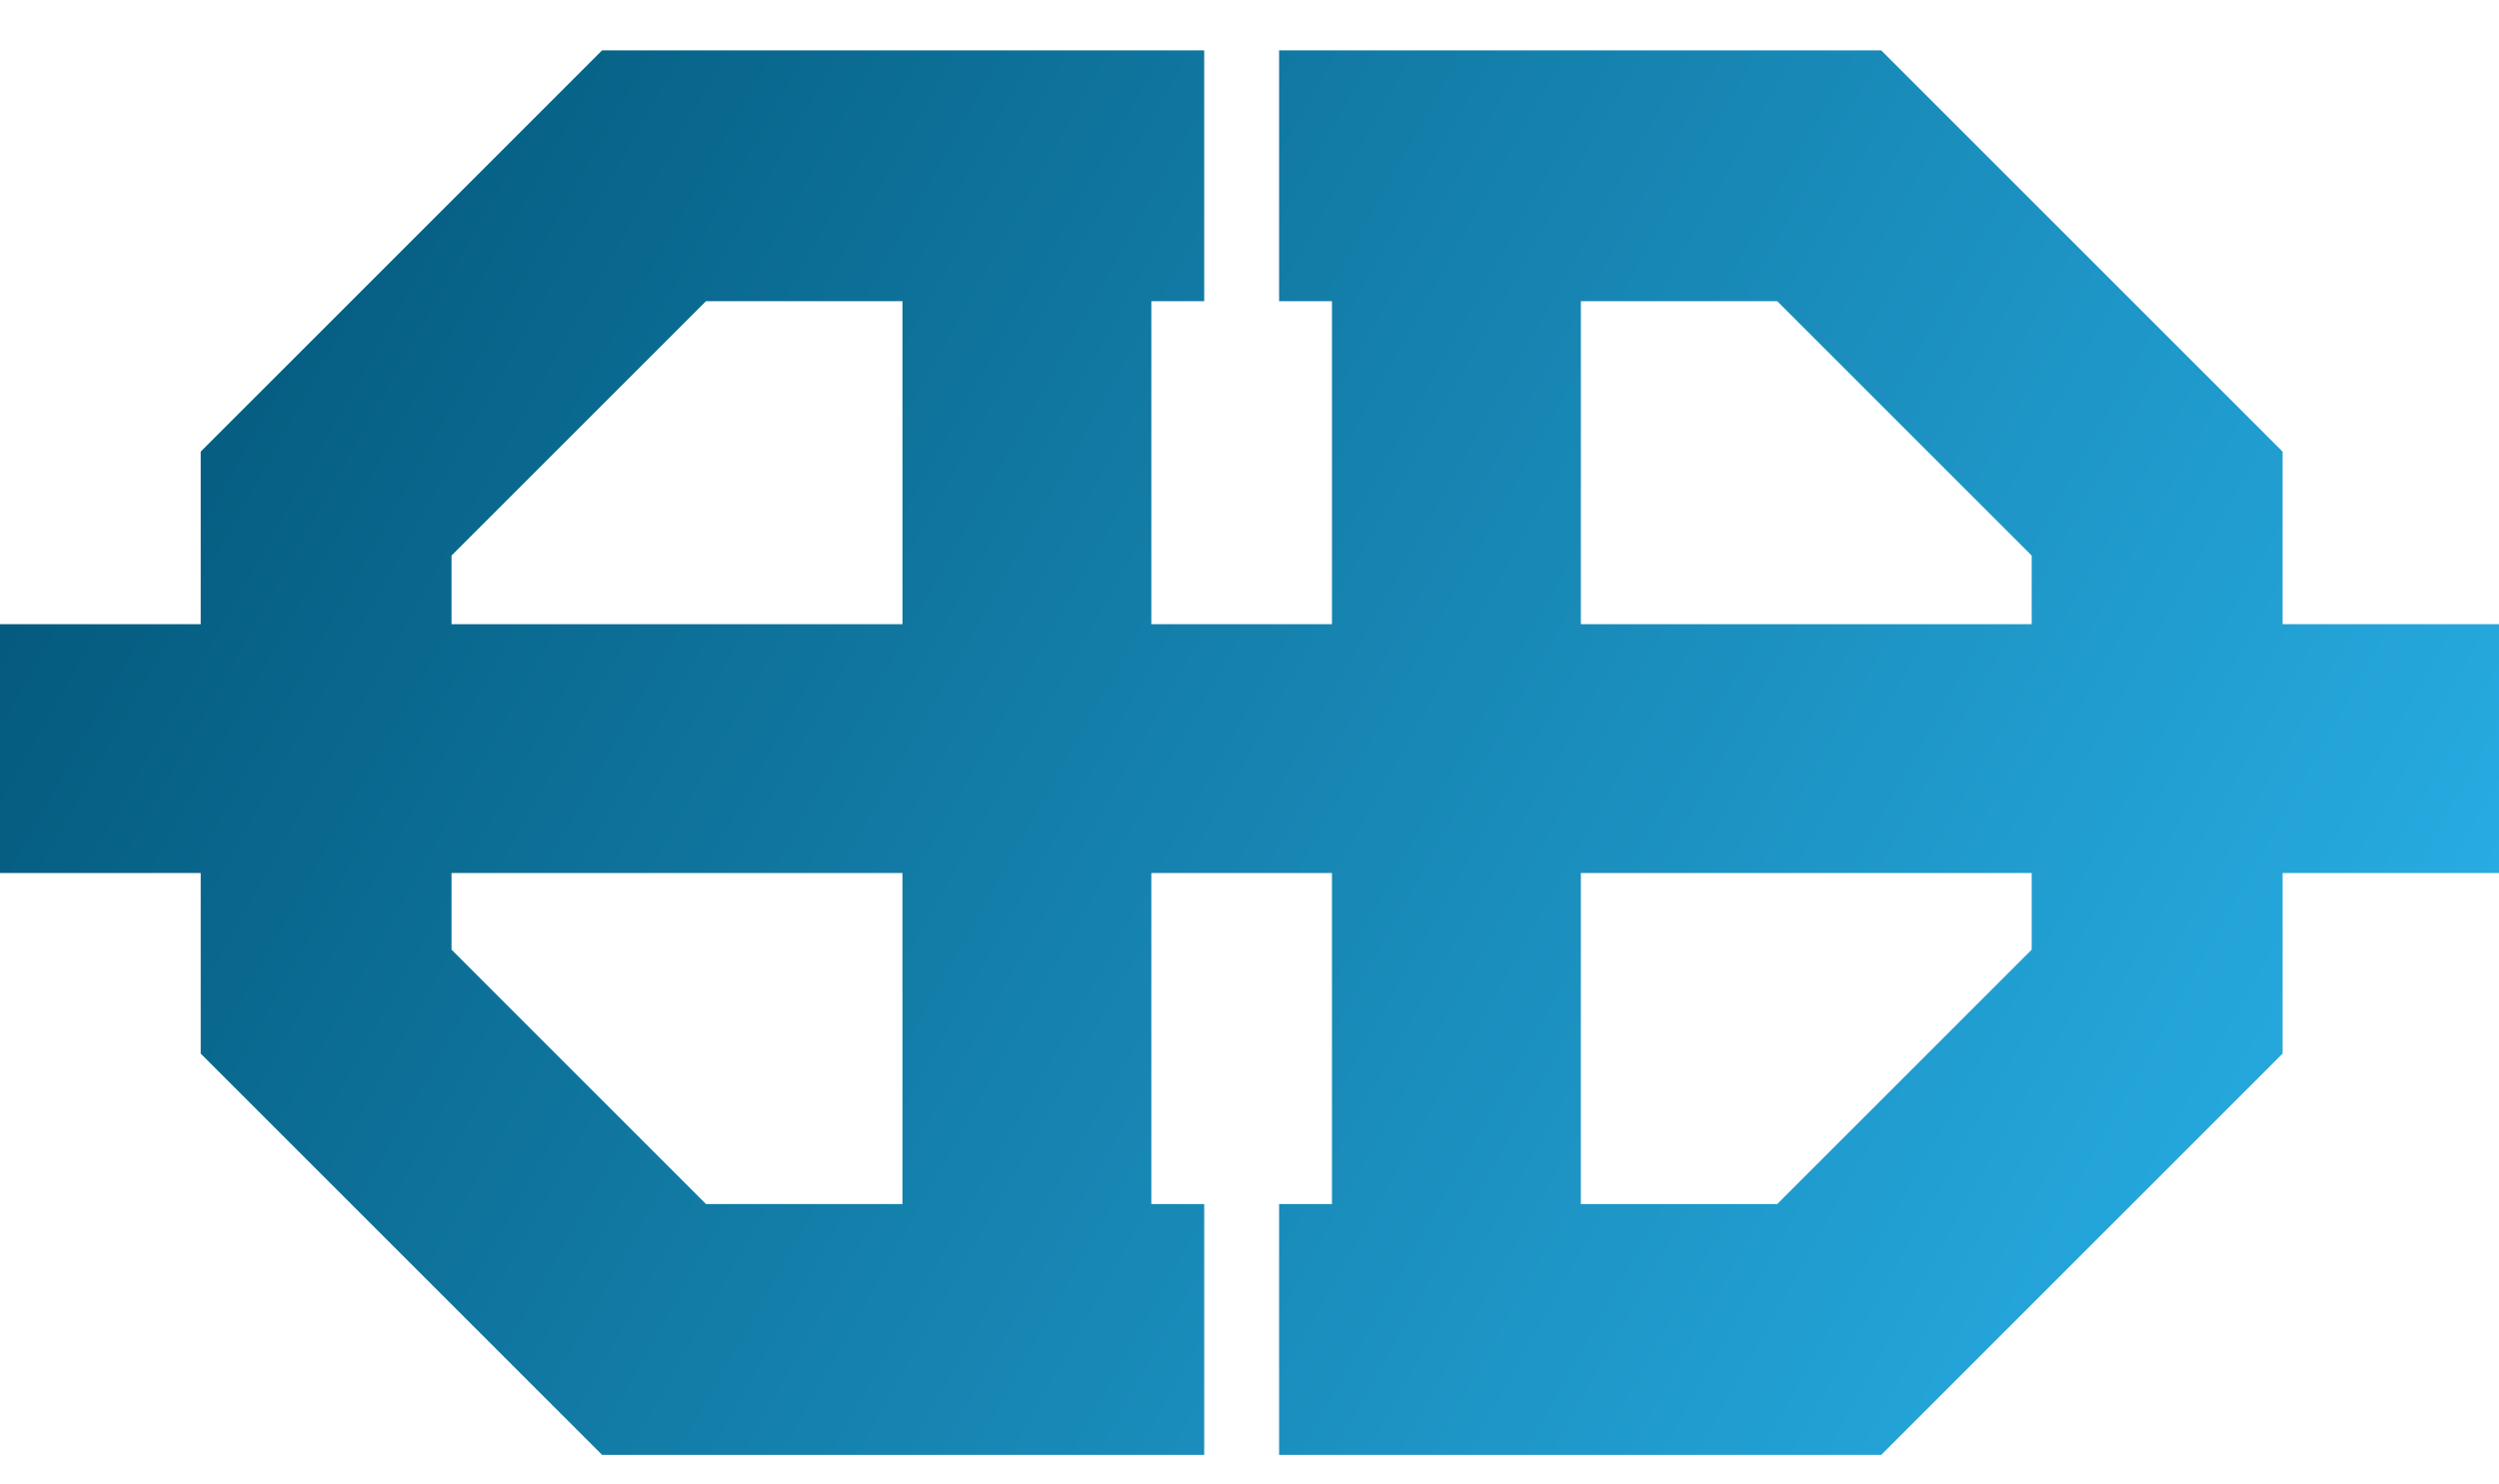
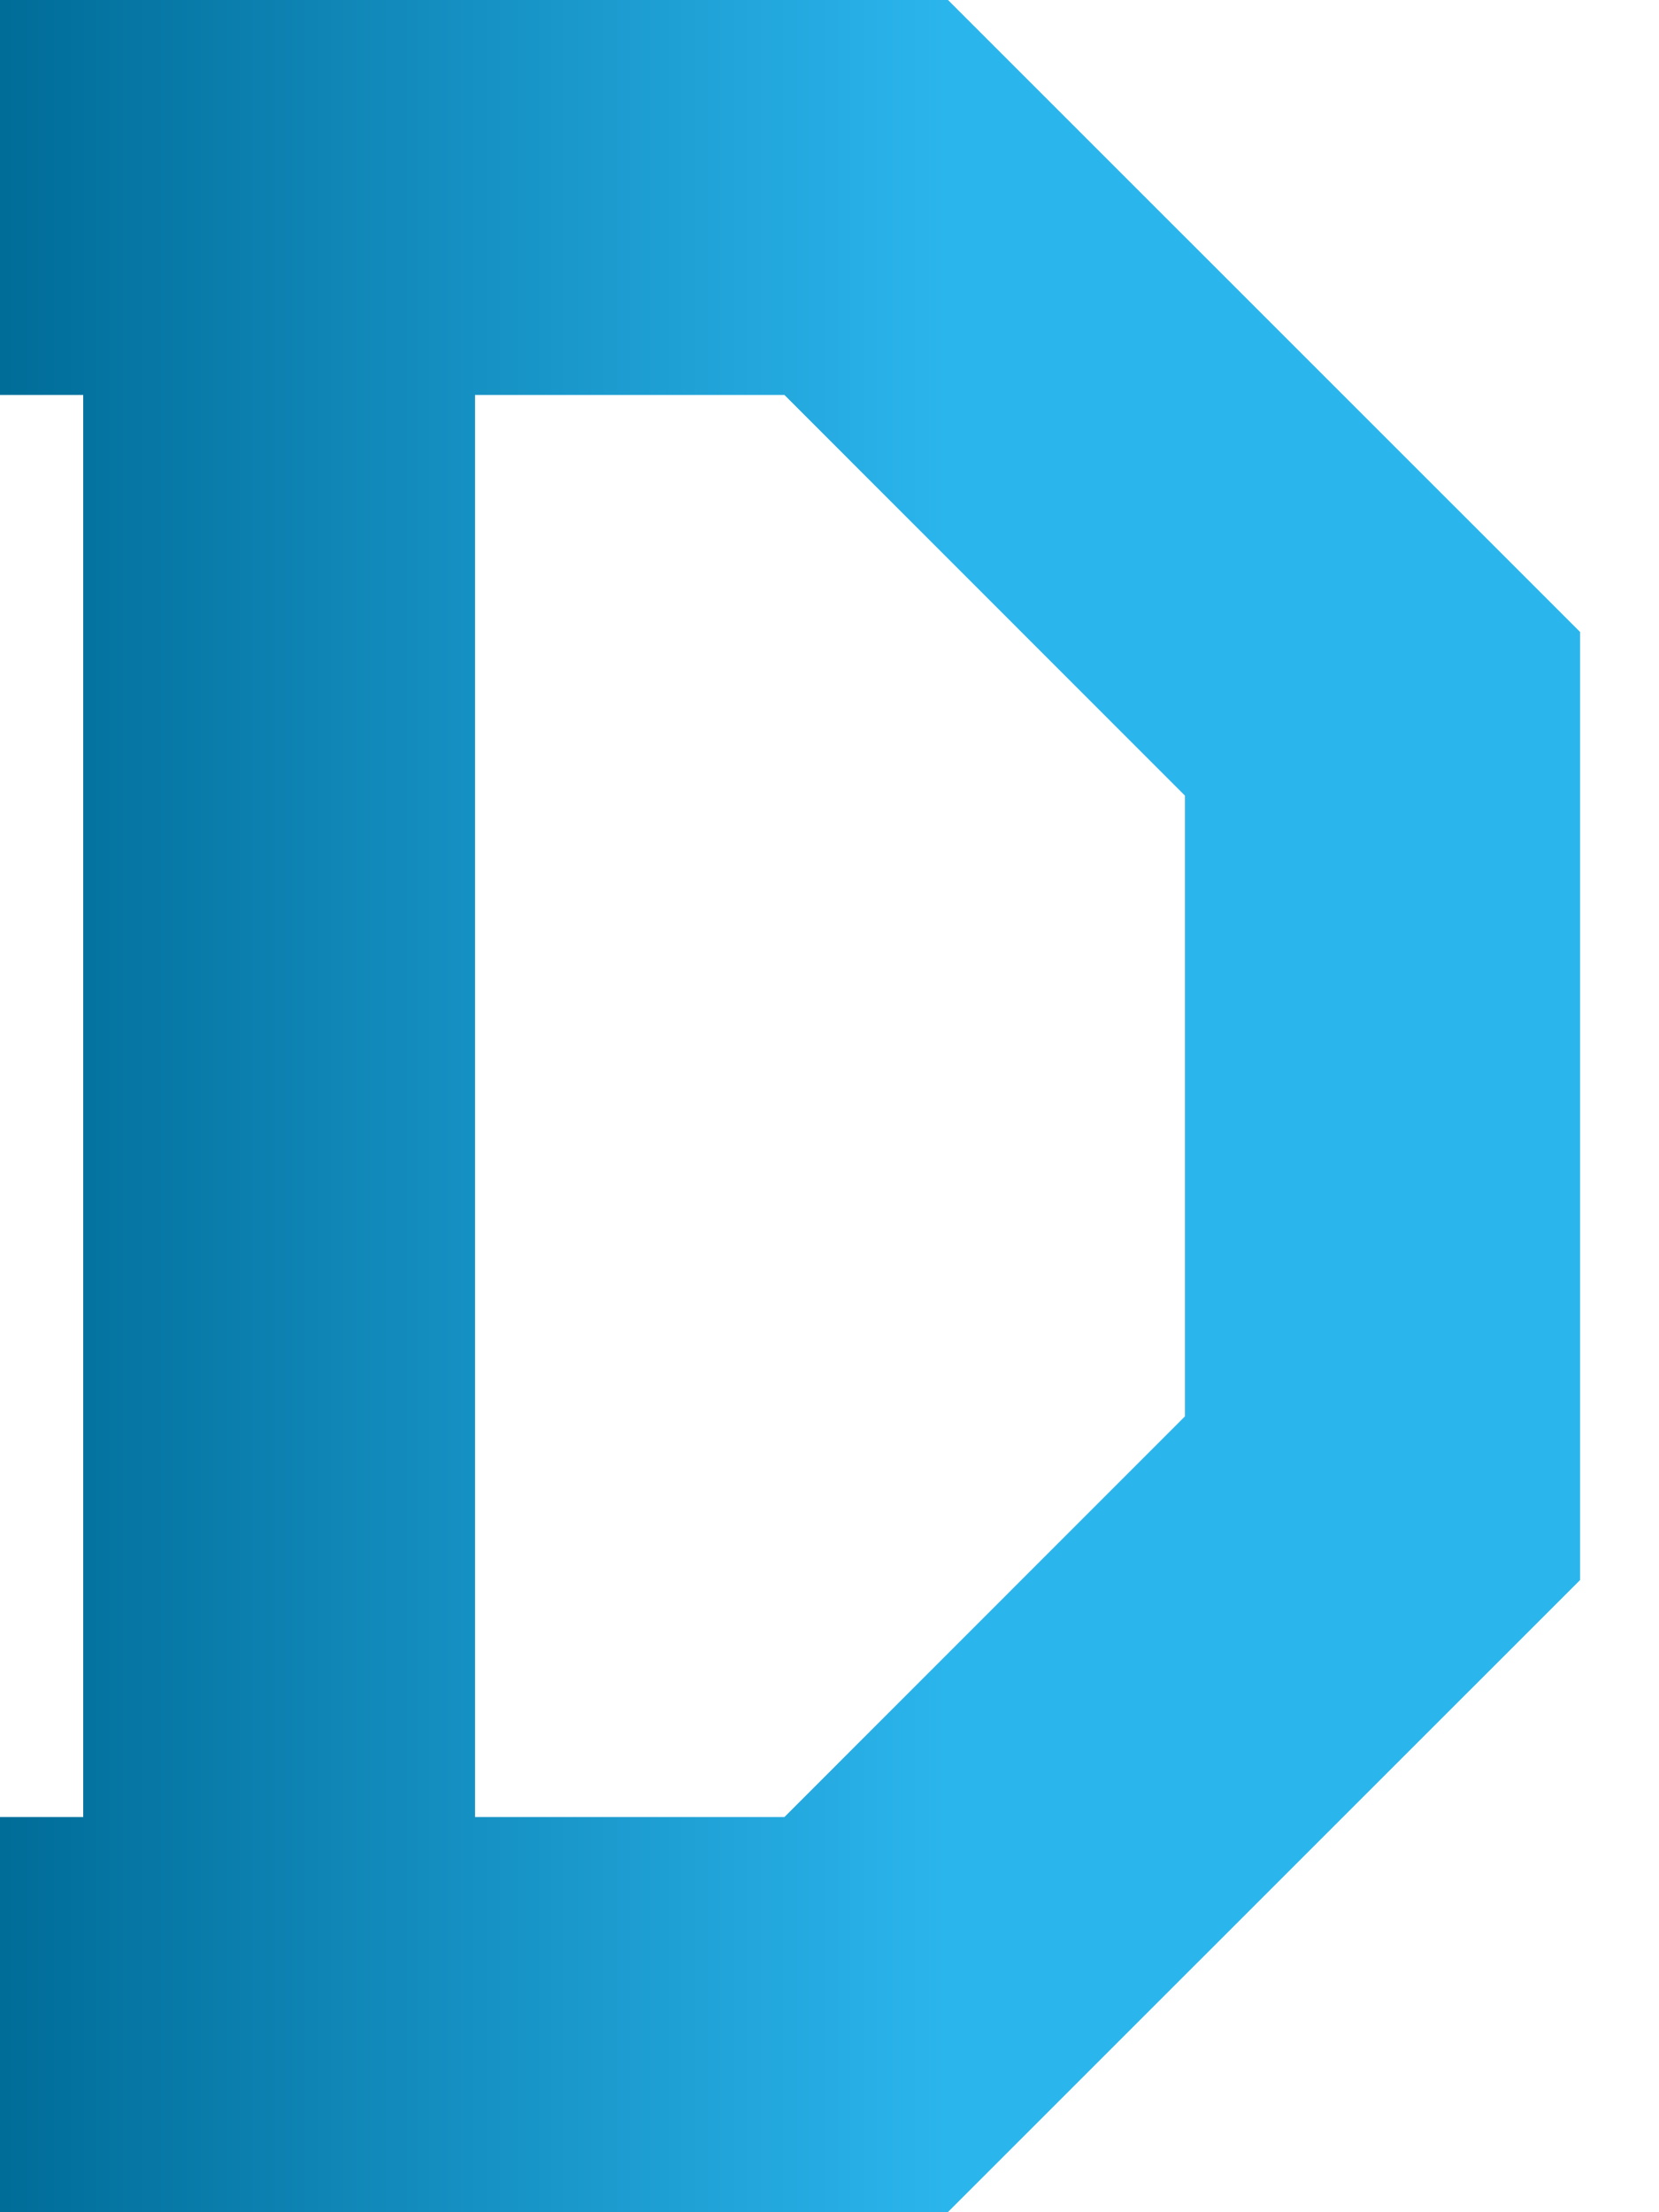
- <svg xmlns="http://www.w3.org/2000/svg" width="32" height="19" viewBox="0 0 32 19" fill="none">
-   <path fill-rule="evenodd" clip-rule="evenodd" d="M2.57 13.495L7.71 18.635L7.71 18.635L15.42 18.635V15.422H14.743V11.182L17.056 11.182V15.422H16.379V18.635H24.089V18.635L29.229 13.495V11.182H32V7.995H29.229V5.785L29.229 5.785L24.089 0.645L24.089 0.645V0.645H16.379V3.858H17.056V7.995L14.743 7.995V3.858L15.42 3.858L15.42 0.645H7.71V0.645L7.71 0.645L2.57 5.785V5.785L2.57 7.995H0V11.182H2.57L2.57 13.495H2.57L2.57 13.495ZM5.782 11.182V12.164L9.04 15.422H11.556V11.182H5.782ZM11.556 7.995V3.858L9.04 3.858L5.782 7.116V7.995L11.556 7.995ZM20.243 11.182V15.422H22.758L26.016 12.164V11.182H20.243ZM26.016 7.995L20.243 7.995V3.858H22.758L26.016 7.116V7.995Z" fill="url(#paint0_linear_26_306)" />
+ <svg xmlns="http://www.w3.org/2000/svg" width="12" height="16" viewBox="0 0 12 16" fill="none">
+   <path fill-rule="evenodd" clip-rule="evenodd" d="M0 0H6.857L11.429 4.571L11.429 11.429L6.857 16L4.29153e-06 16V13.143H0.602V2.857H0V0ZM3.436 13.143H5.674L8.571 10.245V5.755L5.674 2.857H3.436V13.143Z" fill="url(#paint0_linear_59_9)" />
  <defs>
-     <linearGradient id="paint0_linear_26_306" x1="32" y1="18.618" x2="-9.48046e-06" y2="0.692" gradientUnits="userSpaceOnUse">
+     <linearGradient id="paint0_linear_59_9" x1="6.857" y1="14.571" x2="6.53948e-06" y2="14.571" gradientUnits="userSpaceOnUse">
      <stop stop-color="#2BB5ED" />
-       <stop offset="1" stop-color="#005172" />
+       <stop offset="1" stop-color="#006C98" />
    </linearGradient>
  </defs>
</svg>
